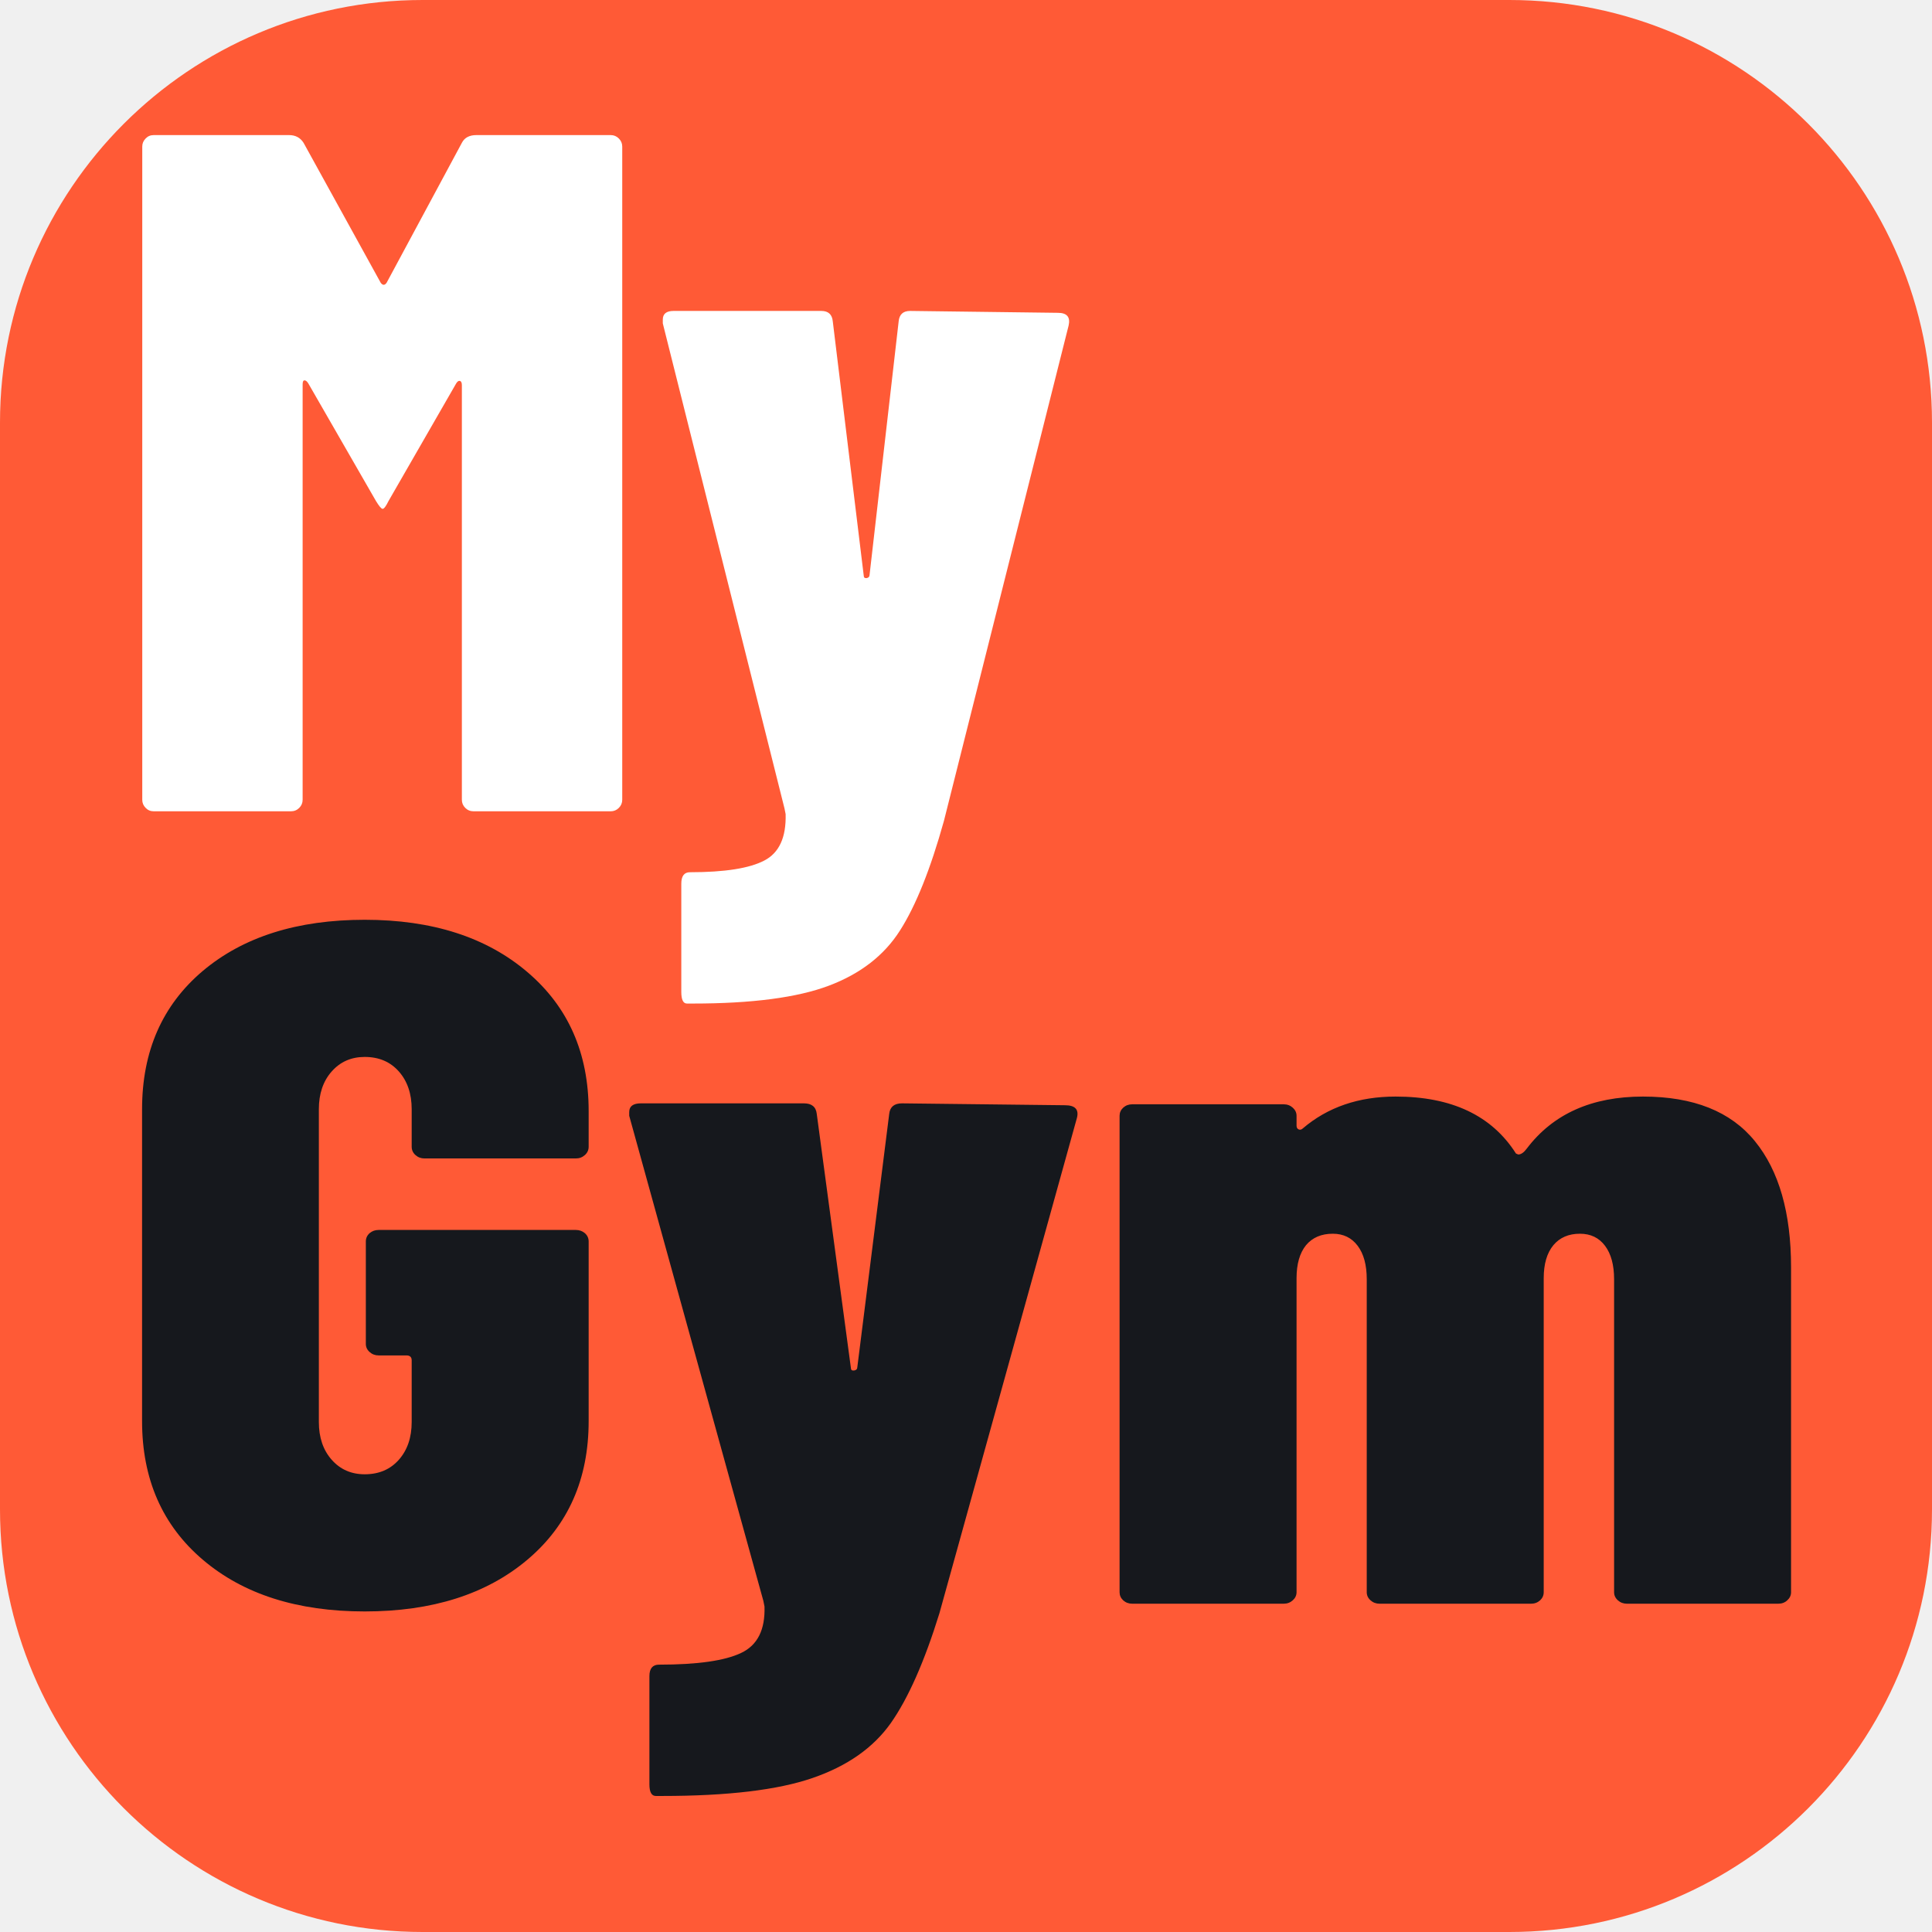
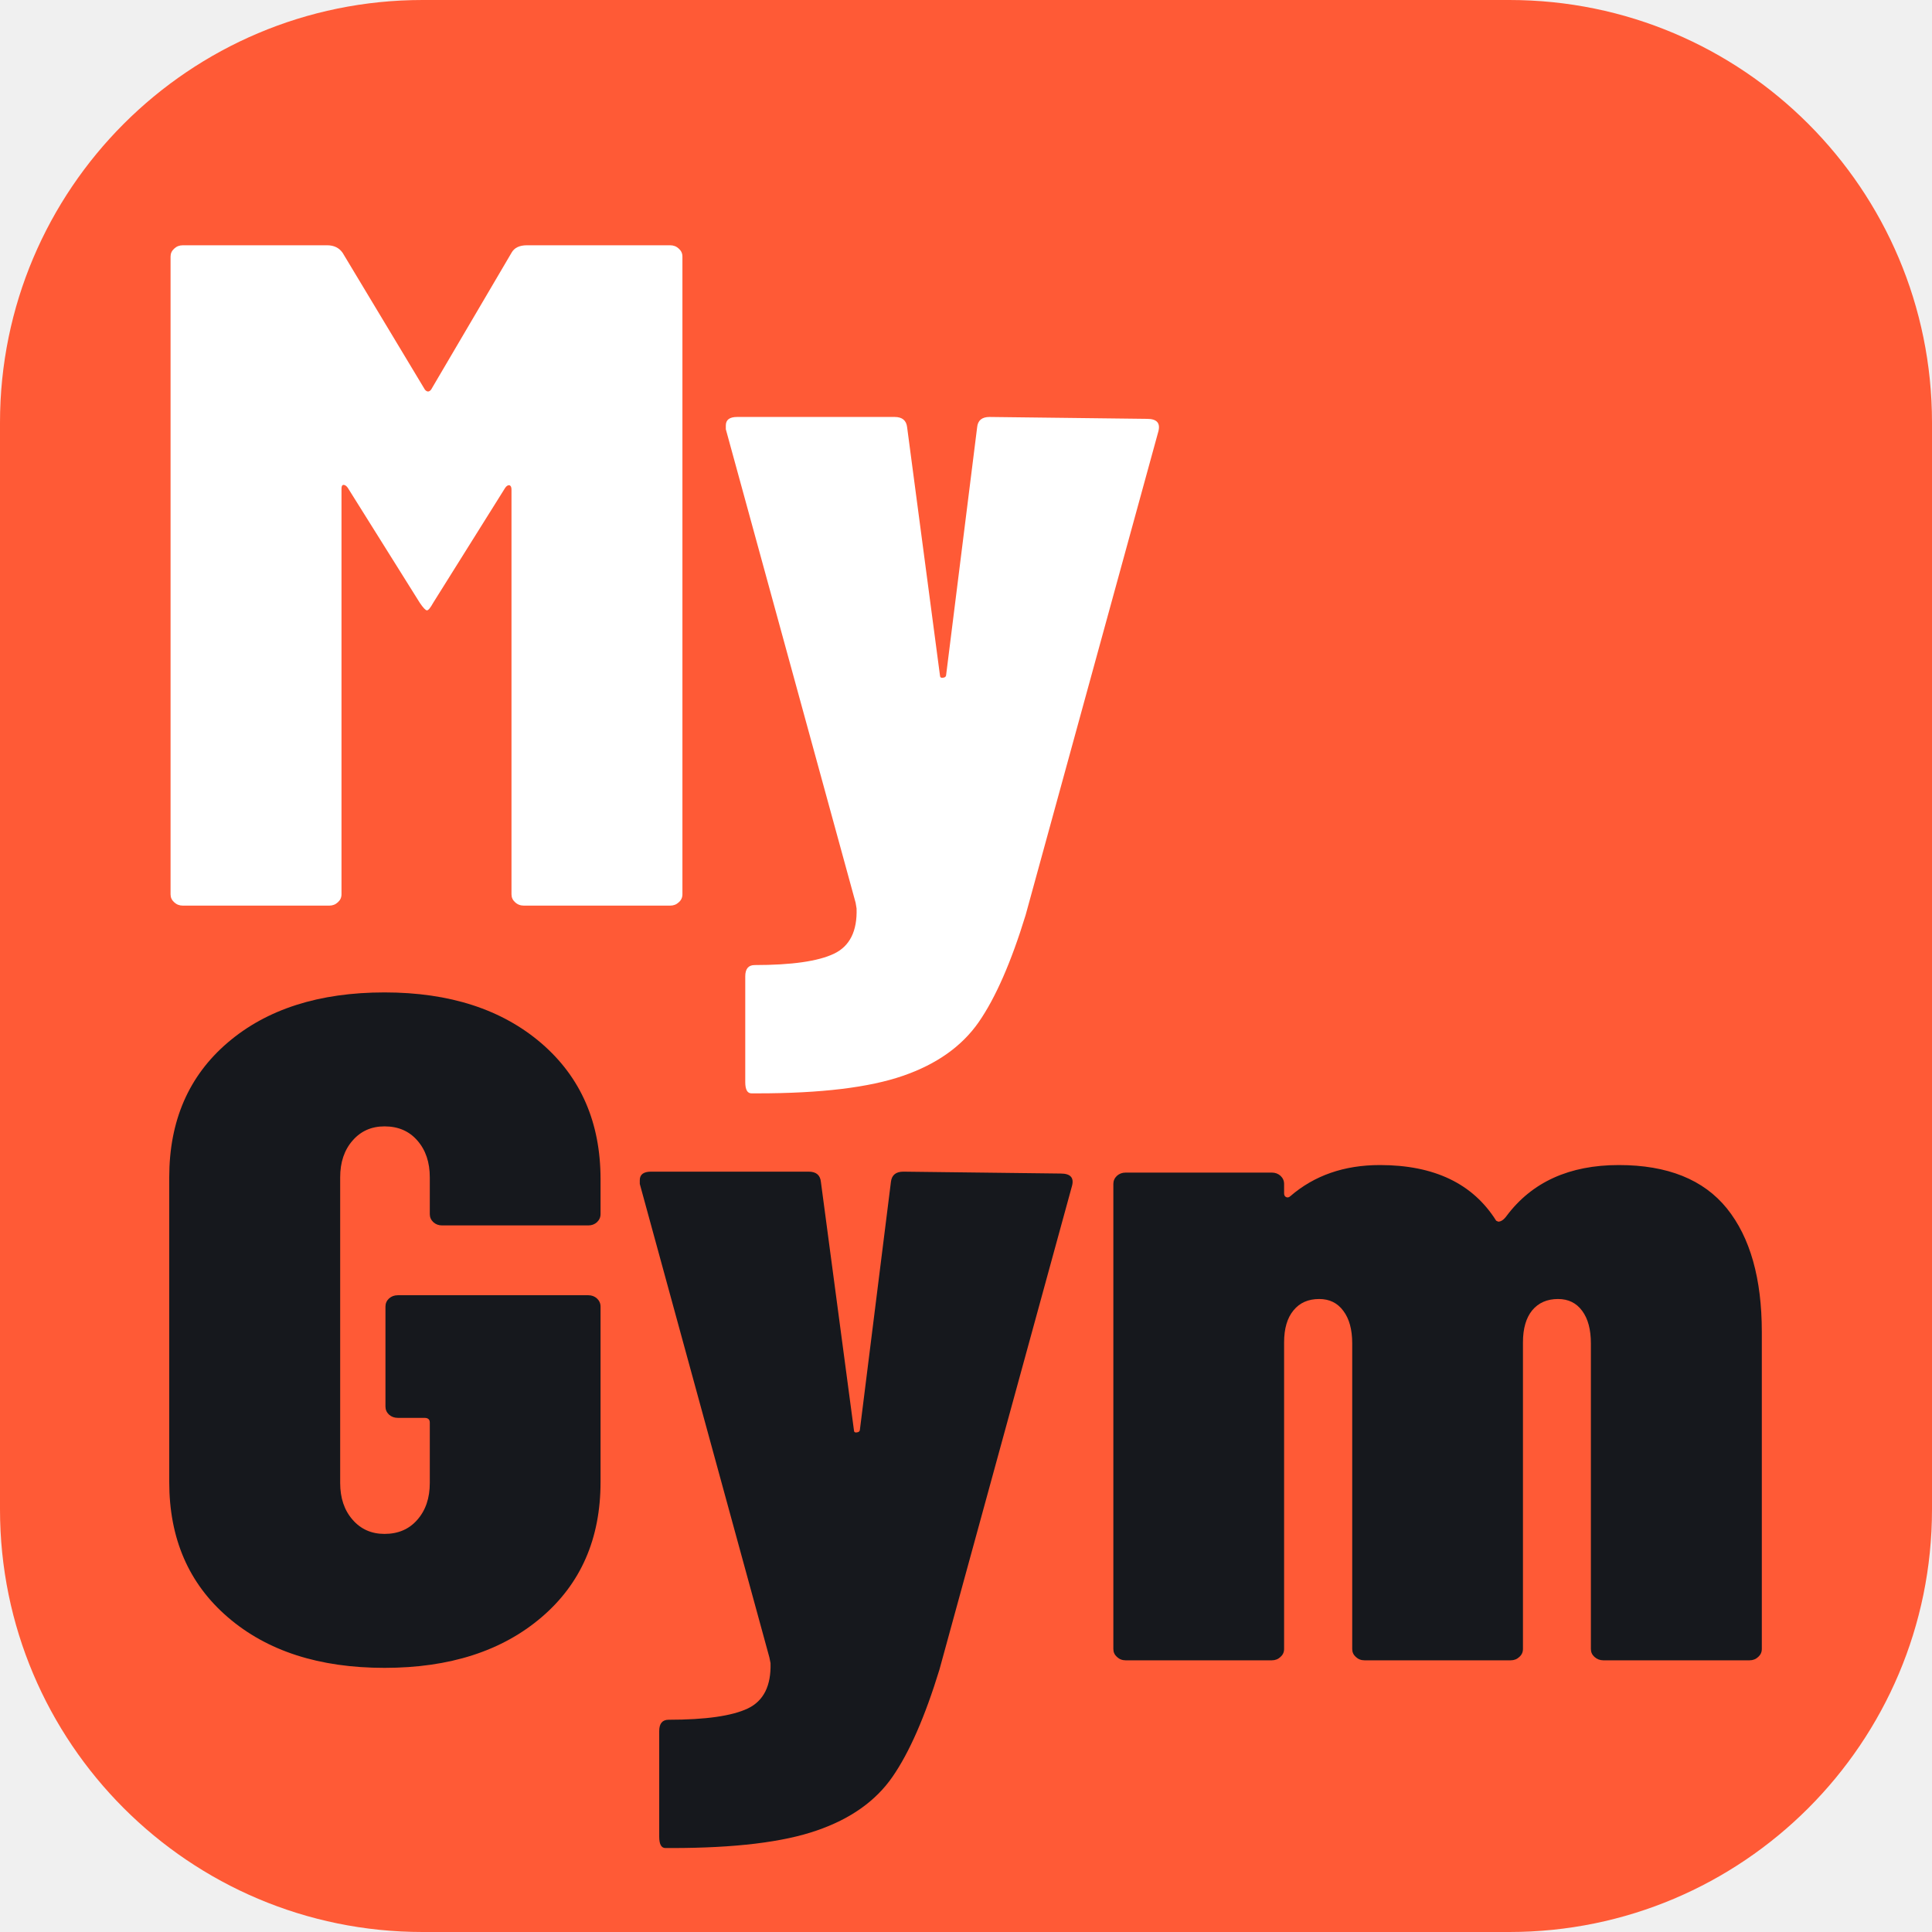
<svg xmlns="http://www.w3.org/2000/svg" viewBox="0 0 1024 1024">
  <rect width="1024" height="1024" rx="224" ry="224" fill="#ff5a36" />
-   <path fill="#ffffff" d="M252.5 71.6H323.7Q326.2 71.6 328 73.4Q329.8 75.2 329.8 77.7V423.9Q329.8 426.4 328 428.2Q326.2 430 323.7 430H251Q248.4 430 246.6 428.2Q244.8 426.4 244.8 423.9V204.2Q244.8 202.2 243.8 201.9Q242.8 201.6 241.8 203.2L205.9 265.6Q203.9 269.7 202.8 269.7Q201.8 269.7 199.3 265.6L163.4 203.2Q162.4 201.6 161.4 201.6Q160.4 201.6 160.4 203.7V423.9Q160.4 426.4 158.6 428.2Q156.8 430 154.2 430H81.5Q78.9 430 77.2 428.2Q75.4 426.4 75.4 423.9V77.7Q75.4 75.2 77.2 73.4Q78.9 71.6 81.5 71.6H153.2Q158.3 71.6 160.9 75.7L201.8 149.9Q203.4 152 204.9 149.9L244.8 75.7Q246.9 71.6 252.5 71.6ZM361.1 525.7V468.4Q361.1 462.3 365.7 462.3Q393.3 462.3 405.1 456.1Q416.9 450 416.4 431.5L415.8 428.5L351.3 171.4V169.4Q351.3 164.8 357 164.8H435.3Q440.9 164.8 441.4 170.4L457.8 305.1Q457.8 306.6 459.4 306.4Q460.9 306.1 460.9 304.6L476.3 170.4Q476.8 164.8 482.4 164.8L560.7 165.8Q567.9 165.8 566.4 172.5L500.3 435.1Q489.6 473.5 477 493.2Q464.5 512.9 439.4 522.4Q414.3 531.9 367.2 531.9H364.1Q361.1 531.9 361.1 525.7Z" />
-   <path fill="#16181d" d="M75.3 753.2V587.9Q75.3 541.8 107.5 514.6Q139.7 487.5 193.3 487.5Q247 487.5 279.5 515.2Q312 542.8 312 588.9V607.8Q312 610.4 310 612.2Q308 614 305.2 614H225Q222.2 614 220.2 612.2Q218.2 610.4 218.2 607.8V587.9Q218.2 575.6 211.4 567.9Q204.6 560.2 193.3 560.2Q182.6 560.2 175.8 567.9Q169 575.6 169 587.9V753.7Q169 766 175.8 773.7Q182.6 781.4 193.3 781.4Q204.6 781.4 211.4 773.7Q218.2 766 218.2 753.7V721Q218.2 718.4 215.4 718.4H200.7Q197.9 718.4 195.9 716.6Q193.9 714.8 193.9 712.3V658Q193.9 655.4 195.9 653.6Q197.9 651.9 200.7 651.9H305.2Q308 651.9 310 653.6Q312 655.4 312 658V753.2Q312 799.3 279.5 826.7Q247 854.1 193.3 854.1Q139.7 854.1 107.5 826.7Q75.3 799.3 75.3 753.2ZM344.2 945.7V888.4Q344.2 882.3 349.3 882.3Q379.8 882.3 392.8 876.1Q405.8 870 405.2 851.5L404.6 848.5L333.5 591.4V589.4Q333.5 584.8 339.7 584.8H426.1Q432.3 584.8 432.9 590.4L451 725.1Q451 726.6 452.7 726.4Q454.4 726.1 454.4 724.6L471.3 590.4Q471.9 584.8 478.1 584.8L564.5 585.8Q572.5 585.8 570.8 592.5L497.9 855.1Q486 893.5 472.2 913.2Q458.3 932.9 430.6 942.4Q403 951.9 351 951.9H347.6Q344.2 951.9 344.2 945.7ZM949.3 671.8V843.9Q949.3 846.4 947.3 848.2Q945.4 850 942.5 850H862.3Q859.5 850 857.5 848.2Q855.5 846.4 855.5 843.9V678Q855.5 666.7 850.7 660.3Q845.9 653.9 837.4 653.9Q828.4 653.9 823.3 660Q818.2 666.2 818.2 677.5V843.9Q818.2 846.4 816.3 848.2Q814.3 850 811.5 850H731.2Q728.4 850 726.4 848.2Q724.4 846.4 724.4 843.9V678Q724.4 666.7 719.6 660.3Q714.8 653.9 706.4 653.9Q697.3 653.9 692.2 660Q687.2 666.2 687.2 677.5V843.9Q687.2 846.4 685.2 848.2Q683.2 850 680.4 850H600.1Q597.3 850 595.3 848.2Q593.4 846.4 593.4 843.9V591.4Q593.4 588.9 595.3 587.1Q597.3 585.3 600.1 585.3H680.4Q683.2 585.3 685.2 587.1Q687.2 588.9 687.2 591.4V596.6Q687.2 598.1 688.3 598.6Q689.4 599.1 690.5 598.1Q710.3 581.2 739.7 581.2Q784.3 581.2 803.5 611.4L804.7 611.9Q806.9 611.9 809.2 608.8Q830.1 581.2 870.8 581.2Q910.9 581.2 930.1 604.8Q949.3 628.3 949.3 671.8Z" />
+   <path fill="#ffffff" d="M279.3 130H355.2Q357.9 130 359.8 131.8Q361.7 133.5 361.7 136V474Q361.7 476.5 359.8 478.2Q357.9 480 355.2 480H277.7Q274.9 480 273 478.2Q271.1 476.5 271.1 474V259.5Q271.1 257.5 270 257.2Q268.9 257 267.8 258.5L229.6 319.5Q227.4 323.5 226.3 323.5Q225.2 323.5 222.5 319.5L184.3 258.5Q183.2 257 182.1 257Q181 257 181 259V474Q181 476.5 179.1 478.2Q177.2 480 174.5 480H96.9Q94.2 480 92.3 478.2Q90.4 476.5 90.4 474V136Q90.4 133.5 92.3 131.8Q94.2 130 96.9 130H173.4Q178.8 130 181.6 134L225.2 206.5Q226.9 208.5 228.5 206.5L271.1 134Q273.3 130 279.3 130ZM395 573.5V517.5Q395 511.5 400 511.5Q429.4 511.5 442 505.5Q454.6 499.5 454 481.5L453.5 478.5L384.7 227.5V225.5Q384.7 221 390.7 221H474.2Q480.2 221 480.8 226.5L498.2 358Q498.2 359.5 499.9 359.2Q501.5 359 501.5 357.5L517.9 226.5Q518.4 221 524.5 221L608 222Q615.6 222 614 228.5L543.6 485Q532.1 522.5 518.7 541.8Q505.3 561 478.6 570.2Q451.8 579.5 401.6 579.5H398.3Q395 579.5 395 573.5Z" />
+   <path fill="#16181d" d="M89.7 785.5V624Q89.7 579 120.8 552.5Q151.9 526 203.8 526Q255.6 526 287 553Q318.3 580 318.3 625V643.5Q318.3 646 316.4 647.8Q314.5 649.5 311.8 649.5H234.3Q231.6 649.5 229.7 647.8Q227.8 646 227.8 643.5V624Q227.8 612 221.2 604.5Q214.7 597 203.8 597Q193.4 597 186.9 604.5Q180.3 612 180.3 624V786Q180.3 798 186.9 805.5Q193.4 813 203.8 813Q214.7 813 221.2 805.5Q227.8 798 227.8 786V754Q227.8 751.5 225 751.5H210.9Q208.1 751.5 206.2 749.8Q204.3 748 204.3 745.5V692.5Q204.3 690 206.2 688.2Q208.1 686.5 210.9 686.5H311.8Q314.5 686.5 316.4 688.2Q318.3 690 318.3 692.5V785.5Q318.3 830.5 287 857.2Q255.6 884 203.8 884Q151.9 884 120.8 857.2Q89.7 830.5 89.7 785.5ZM349.4 973.5V917.5Q349.4 911.5 354.4 911.5Q383.8 911.5 396.4 905.5Q408.9 899.5 408.4 881.5L407.8 878.5L339.1 627.5V625.5Q339.1 621 345.1 621H428.6Q434.6 621 435.1 626.5L452.6 758Q452.6 759.5 454.2 759.2Q455.8 759 455.8 757.5L472.2 626.5Q472.8 621 478.8 621L562.2 622Q569.9 622 568.2 628.5L497.9 885Q486.4 922.5 473 941.8Q459.7 961 432.9 970.2Q406.2 979.5 356 979.5H352.7Q349.4 979.5 349.4 973.5ZM933.8 706V874Q933.8 876.5 931.9 878.2Q930 880 927.3 880H849.8Q847.1 880 845.1 878.2Q843.2 876.5 843.2 874V712Q843.2 701 838.6 694.8Q834 688.5 825.8 688.5Q817.1 688.5 812.1 694.5Q807.2 700.5 807.2 711.5V874Q807.2 876.5 805.3 878.2Q803.4 880 800.7 880H723.2Q720.5 880 718.6 878.2Q716.7 876.5 716.7 874V712Q716.7 701 712 694.8Q707.4 688.5 699.2 688.5Q690.5 688.5 685.6 694.5Q680.6 700.5 680.6 711.5V874Q680.6 876.5 678.7 878.2Q676.8 880 674.1 880H596.6Q593.9 880 592 878.2Q590.1 876.5 590.1 874V627.5Q590.1 625 592 623.2Q593.9 621.5 596.6 621.5H674.1Q676.8 621.5 678.7 623.2Q680.6 625 680.6 627.5V632.5Q680.6 634 681.7 634.5Q682.8 635 683.9 634Q703 617.5 731.4 617.5Q774.5 617.5 793 647L794.1 647.5Q796.3 647.5 798.5 644.5Q818.7 617.5 858 617.5Q896.7 617.5 915.3 640.5Q933.8 663.5 933.8 706Z" />
</svg>
